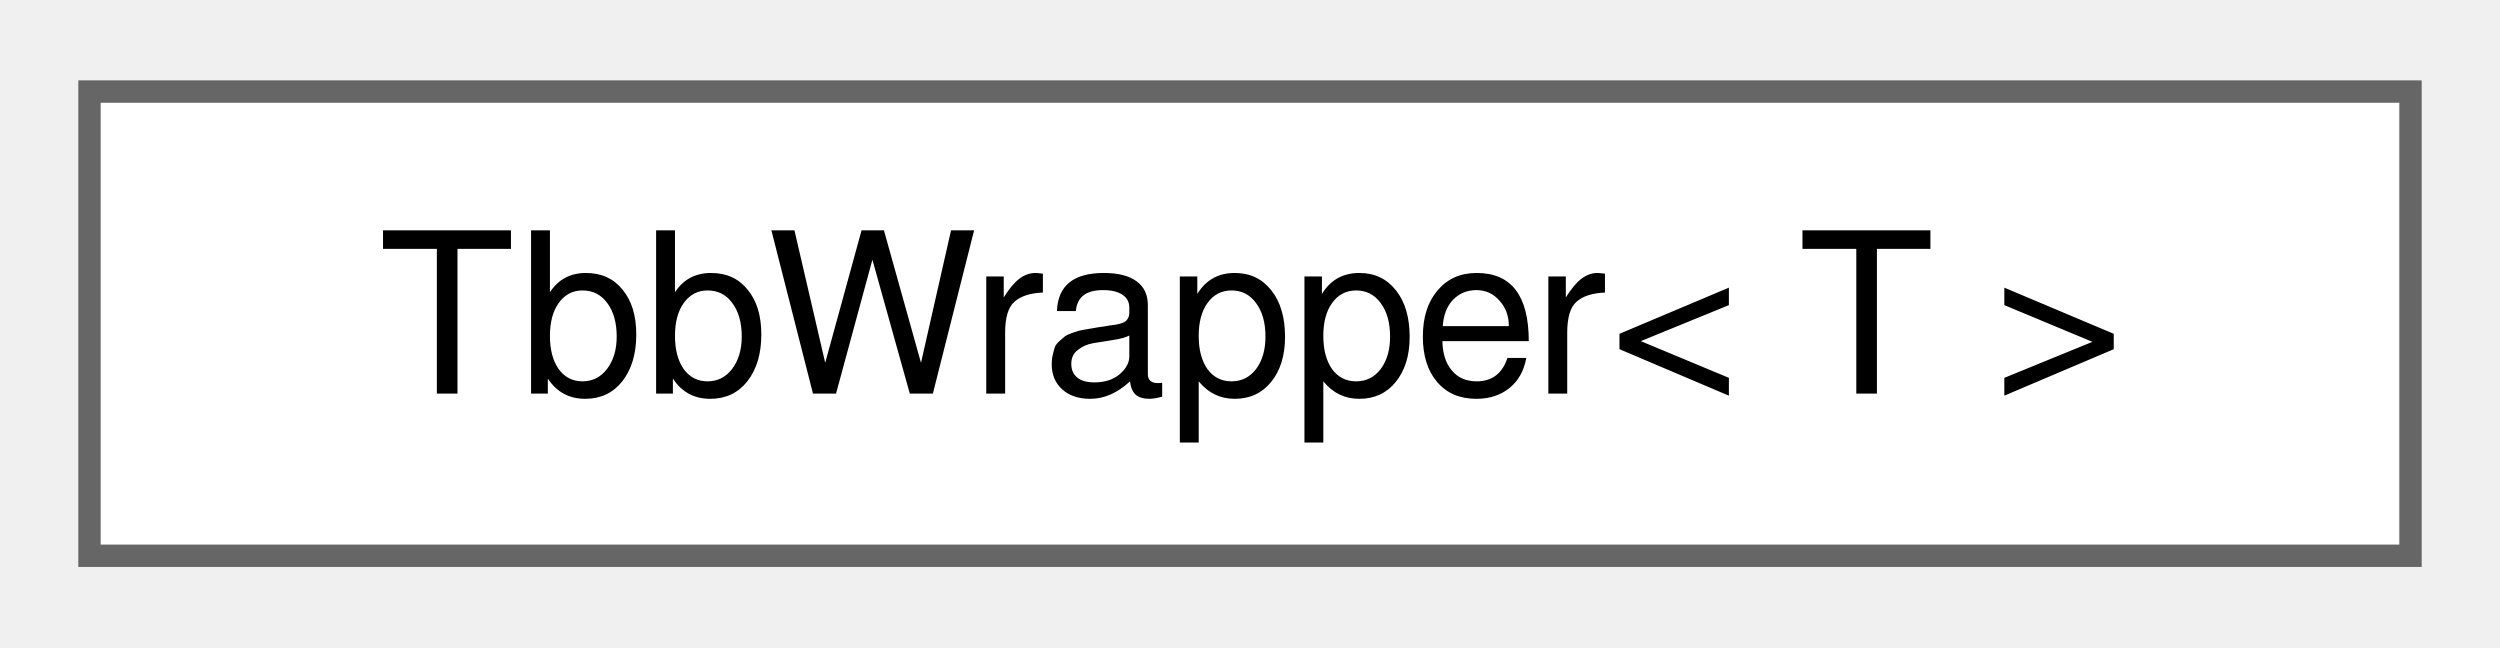
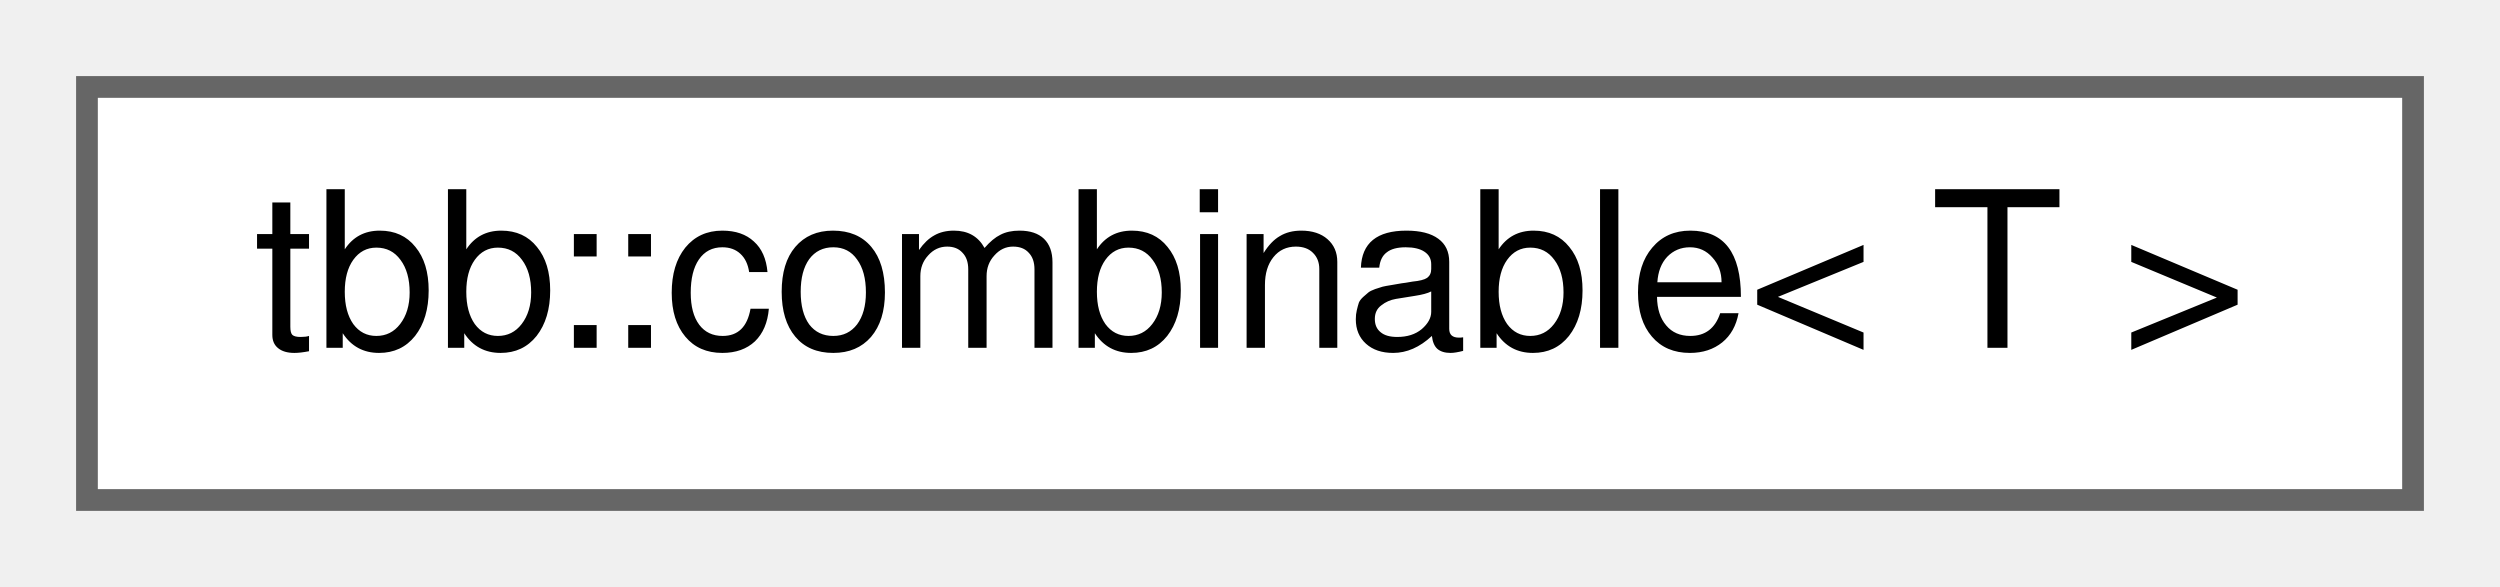
- <svg xmlns="http://www.w3.org/2000/svg" xmlns:xlink="http://www.w3.org/1999/xlink" width="112pt" height="29pt" viewBox="0.00 0.00 111.75 28.75">
-   <g id="graph0" class="graph" transform="scale(1 1) rotate(0) translate(4 24.75)">
+ <svg xmlns="http://www.w3.org/2000/svg" xmlns:xlink="http://www.w3.org/1999/xlink" width="115pt" height="27pt" viewBox="0.00 0.00 115.00 27.00">
+   <g id="graph0" class="graph" transform="scale(1 1) rotate(0) translate(4 23)">
    <g id="Node000000" class="node">
      <g id="a_Node000000">
-         <a xlink:href="classTbbWrapper.html" target="_top" xlink:title="Wrapper class for calling member functions in a tbb::parallel_for.">
-           <polygon fill="white" stroke="#666666" points="103.75,-20.75 0,-20.75 0,0 103.75,0 103.75,-20.75" />
-           <text text-anchor="middle" x="51.88" y="-7.25" font-family="FreeSans" font-size="10.00">TbbWrapper&lt; T &gt;</text>
+         <a xlink:href="classtbb_1_1combinable.html" target="_top" xlink:title=" ">
+           <polygon fill="white" stroke="#666666" points="107,-19 0,-19 0,0 107,0 107,-19" />
+           <text text-anchor="middle" x="53.5" y="-7" font-family="FreeSans" font-size="10.00">tbb::combinable&lt; T &gt;</text>
        </a>
      </g>
    </g>
  </g>
</svg>
